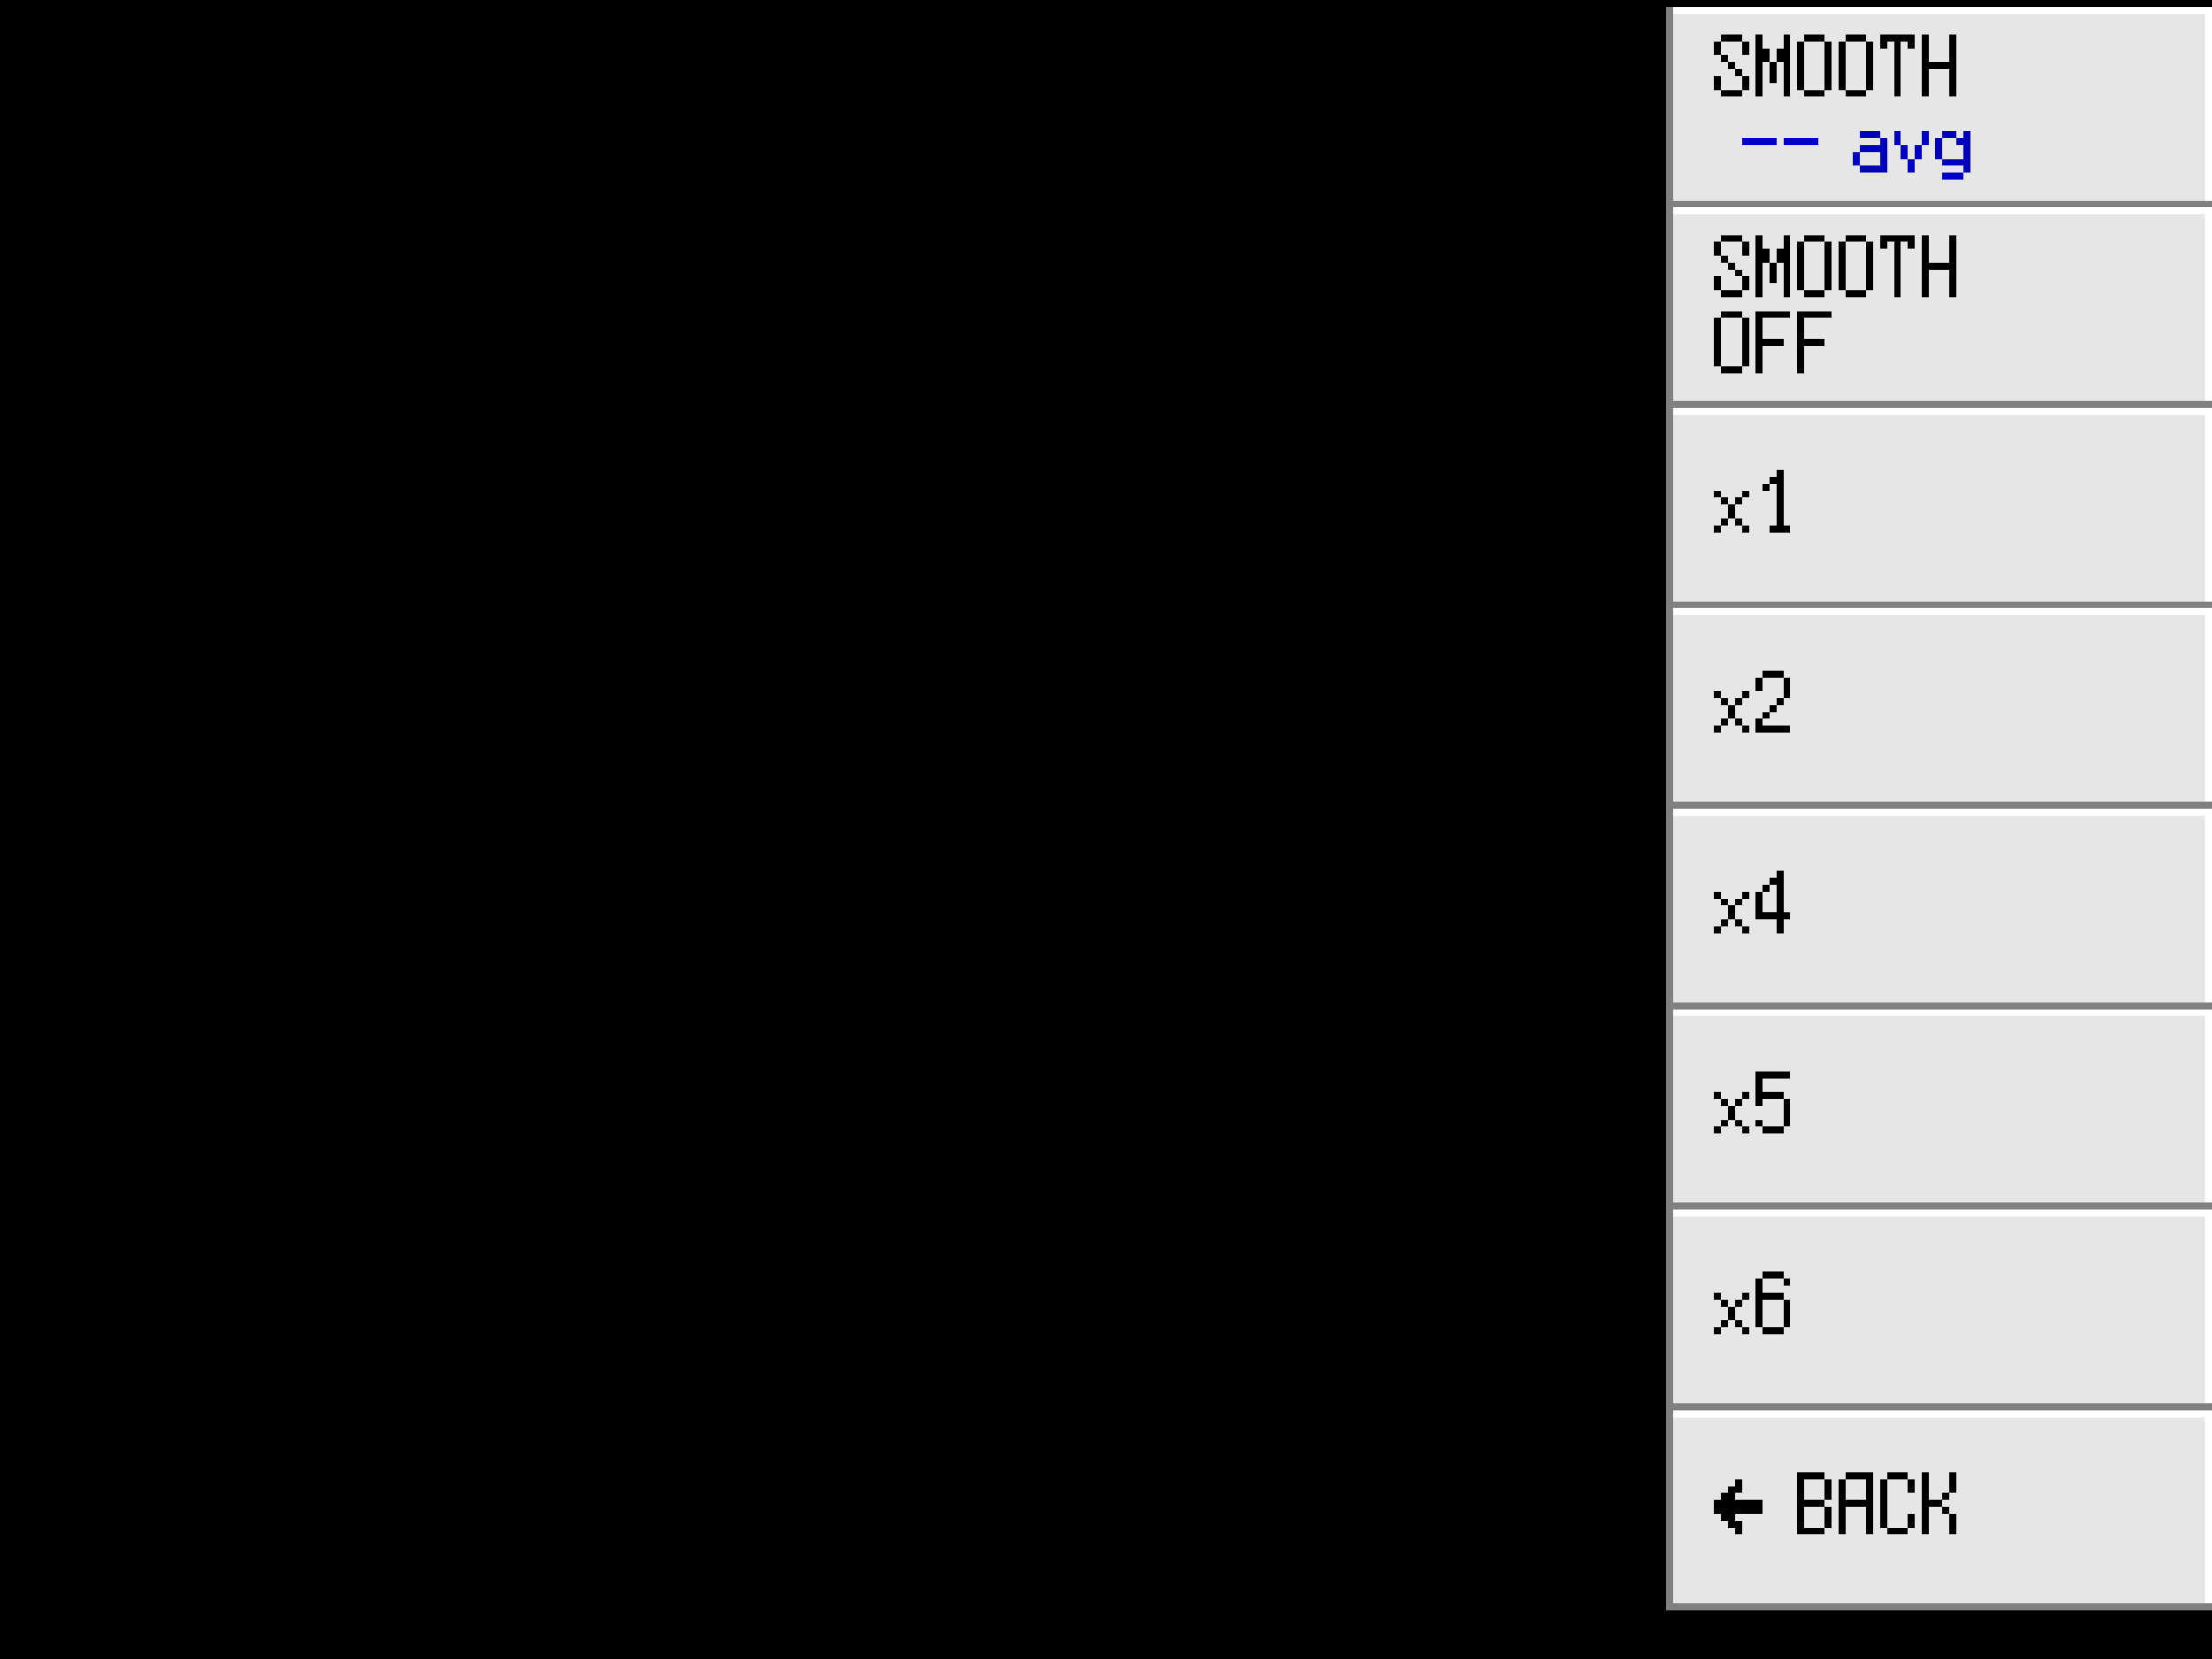
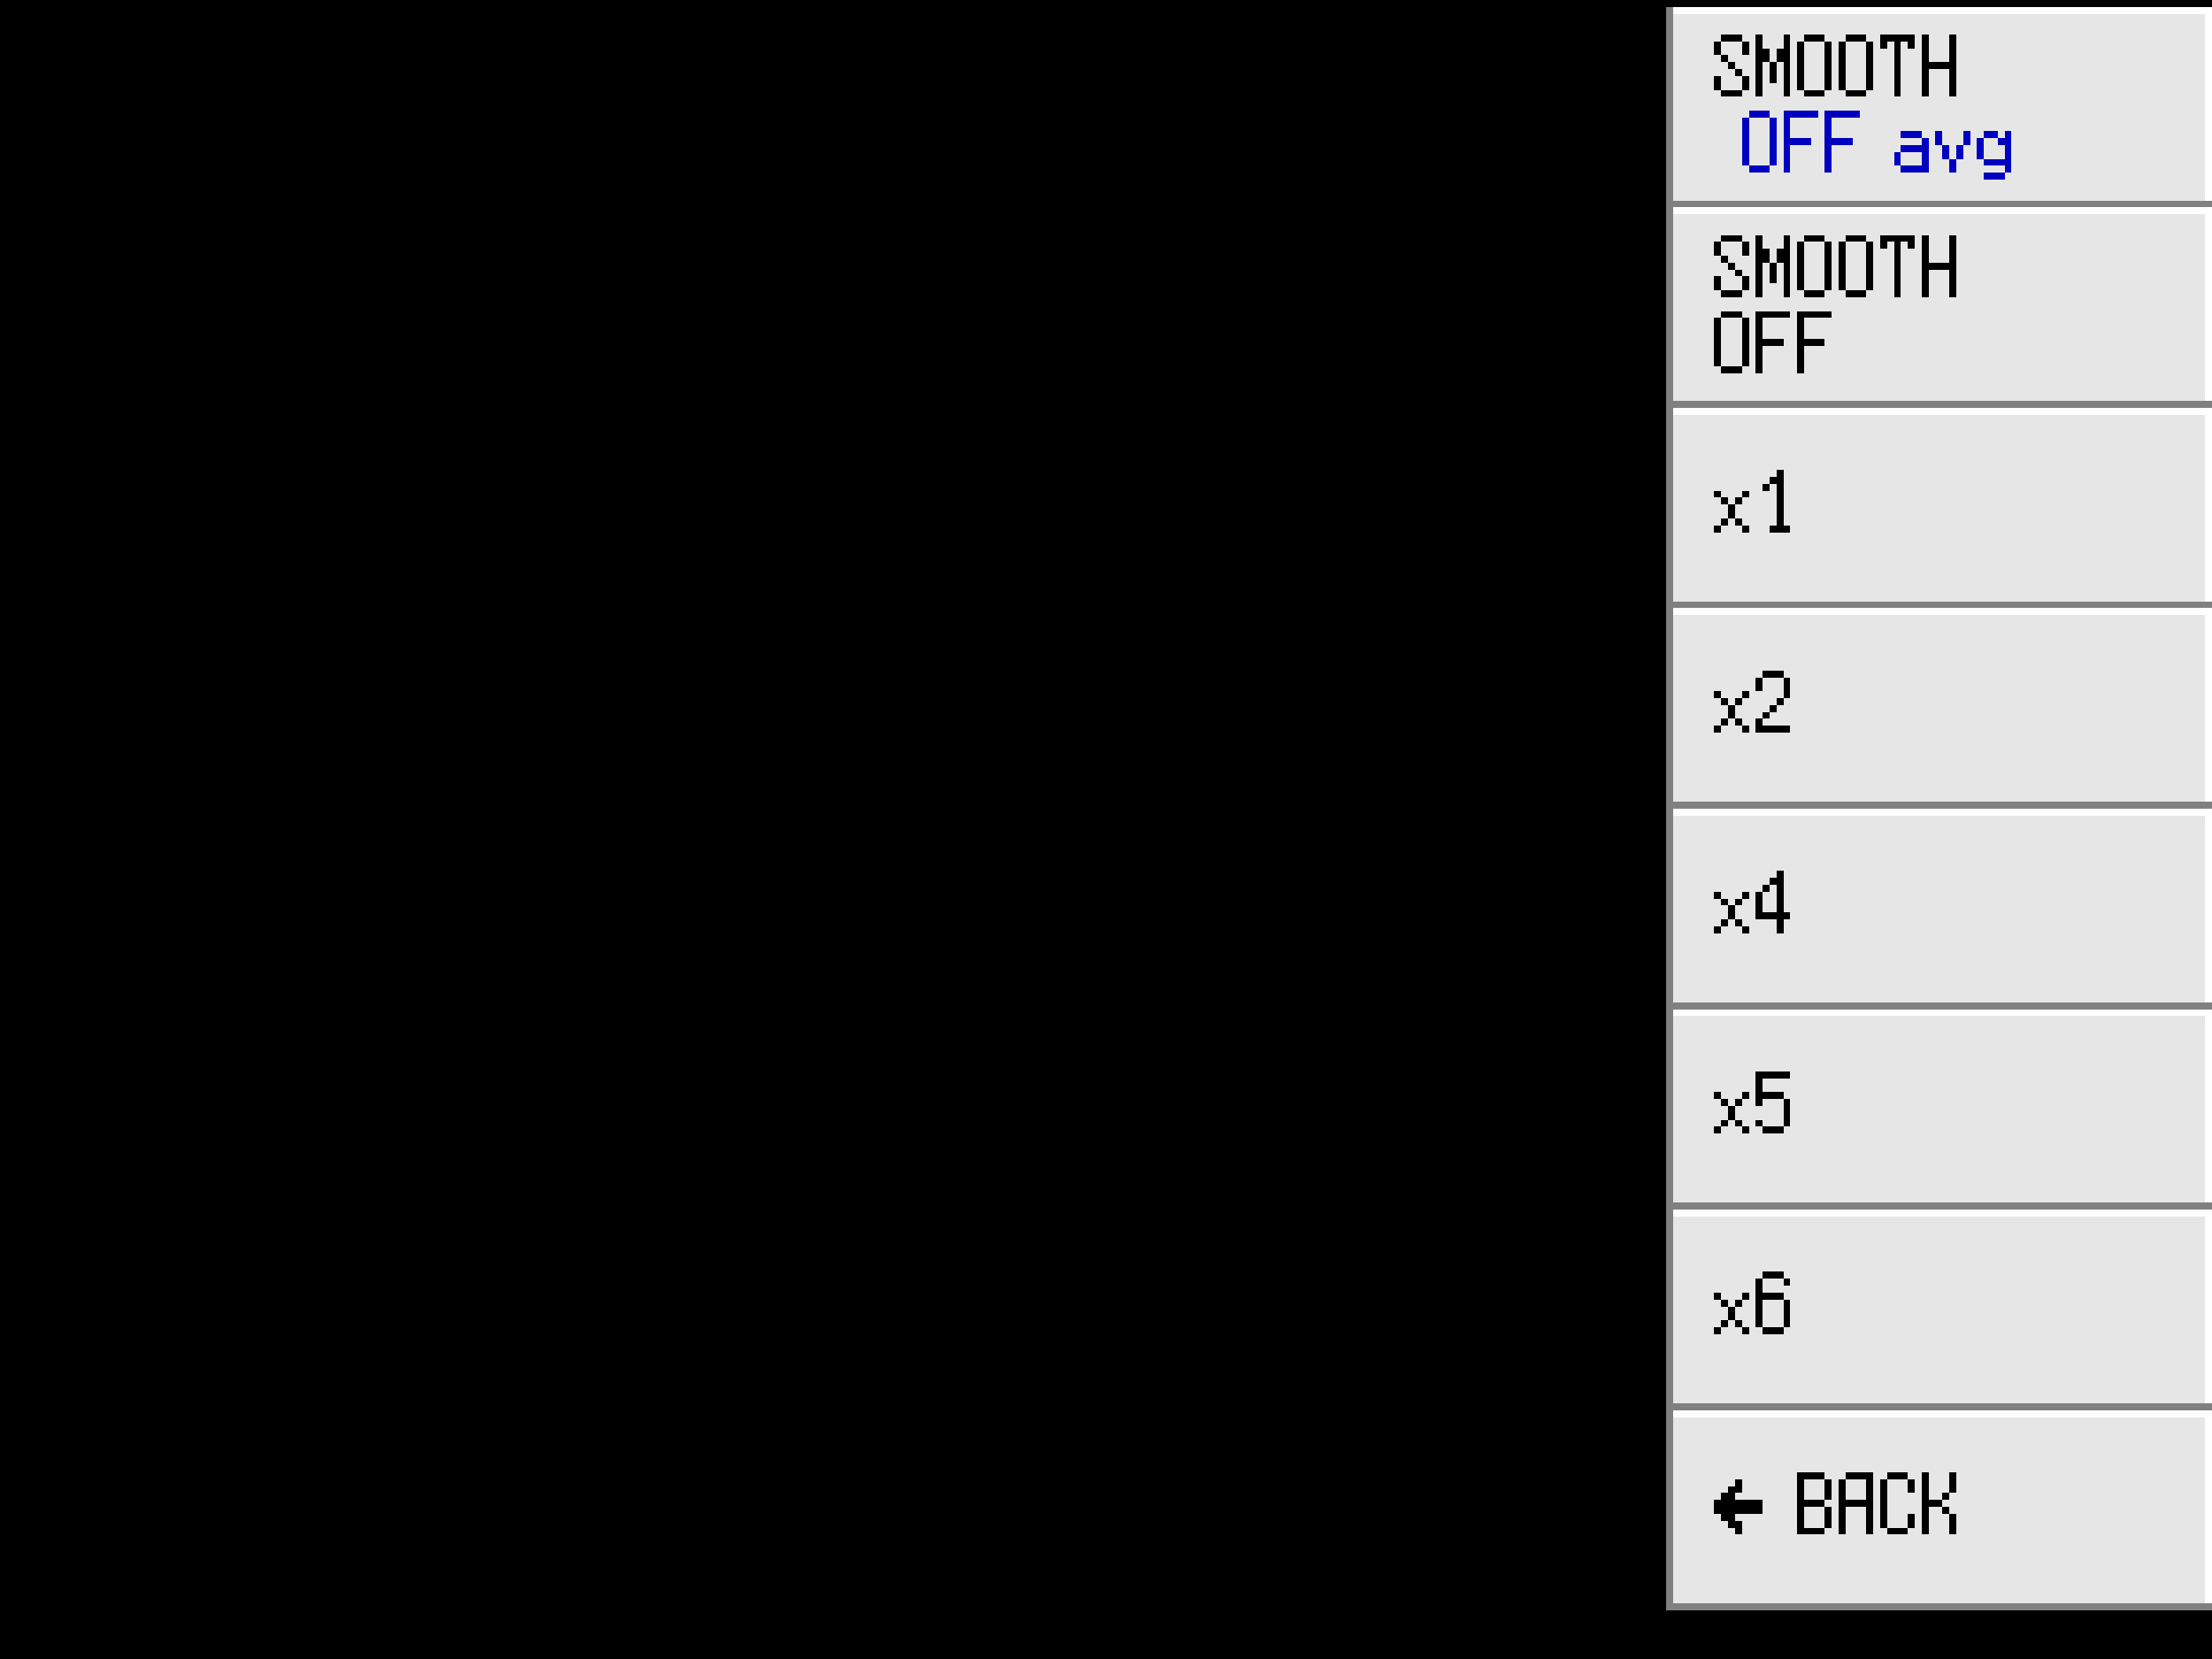
<svg xmlns="http://www.w3.org/2000/svg" viewBox="0 0 320 240" width="320" height="240" shape-rendering="crispEdges">
  <rect x="0" y="0" width="320" height="240" fill="#000000" />
  <rect x="241" y="1" width="79" height="1" fill="#ffffff" />
  <rect x="241" y="1" width="1" height="29" fill="#808080" />
  <rect x="319" y="1" width="1" height="29" fill="#ffffff" />
  <rect x="241" y="29" width="79" height="1" fill="#808080" />
  <rect x="242" y="2" width="77" height="27" fill="#e6e6e6" />
  <g data-font="x6x10">
    <path fill="#000000" d="M249 5h1v1h-1zM250 5h1v1h-1zM251 5h1v1h-1zM248 6h1v1h-1zM252 6h1v1h-1zM248 7h1v1h-1zM252 7h1v1h-1zM249 8h1v1h-1zM250 9h1v1h-1zM251 10h1v1h-1zM248 11h1v1h-1zM252 11h1v1h-1zM248 12h1v1h-1zM252 12h1v1h-1zM249 13h1v1h-1zM250 13h1v1h-1zM251 13h1v1h-1zM254 5h1v1h-1zM258 5h1v1h-1zM254 6h1v1h-1zM258 6h1v1h-1zM254 7h1v1h-1zM255 7h1v1h-1zM257 7h1v1h-1zM258 7h1v1h-1zM254 8h1v1h-1zM255 8h1v1h-1zM257 8h1v1h-1zM258 8h1v1h-1zM254 9h1v1h-1zM256 9h1v1h-1zM258 9h1v1h-1zM254 10h1v1h-1zM256 10h1v1h-1zM258 10h1v1h-1zM254 11h1v1h-1zM256 11h1v1h-1zM258 11h1v1h-1zM254 12h1v1h-1zM258 12h1v1h-1zM254 13h1v1h-1zM258 13h1v1h-1zM261 5h1v1h-1zM262 5h1v1h-1zM263 5h1v1h-1zM260 6h1v1h-1zM264 6h1v1h-1zM260 7h1v1h-1zM264 7h1v1h-1zM260 8h1v1h-1zM264 8h1v1h-1zM260 9h1v1h-1zM264 9h1v1h-1zM260 10h1v1h-1zM264 10h1v1h-1zM260 11h1v1h-1zM264 11h1v1h-1zM260 12h1v1h-1zM264 12h1v1h-1zM261 13h1v1h-1zM262 13h1v1h-1zM263 13h1v1h-1zM267 5h1v1h-1zM268 5h1v1h-1zM269 5h1v1h-1zM266 6h1v1h-1zM270 6h1v1h-1zM266 7h1v1h-1zM270 7h1v1h-1zM266 8h1v1h-1zM270 8h1v1h-1zM266 9h1v1h-1zM270 9h1v1h-1zM266 10h1v1h-1zM270 10h1v1h-1zM266 11h1v1h-1zM270 11h1v1h-1zM266 12h1v1h-1zM270 12h1v1h-1zM267 13h1v1h-1zM268 13h1v1h-1zM269 13h1v1h-1zM272 5h1v1h-1zM273 5h1v1h-1zM274 5h1v1h-1zM275 5h1v1h-1zM276 5h1v1h-1zM272 6h1v1h-1zM274 6h1v1h-1zM276 6h1v1h-1zM274 7h1v1h-1zM274 8h1v1h-1zM274 9h1v1h-1zM274 10h1v1h-1zM274 11h1v1h-1zM274 12h1v1h-1zM274 13h1v1h-1zM278 5h1v1h-1zM282 5h1v1h-1zM278 6h1v1h-1zM282 6h1v1h-1zM278 7h1v1h-1zM282 7h1v1h-1zM278 8h1v1h-1zM282 8h1v1h-1zM278 9h1v1h-1zM279 9h1v1h-1zM280 9h1v1h-1zM281 9h1v1h-1zM282 9h1v1h-1zM278 10h1v1h-1zM282 10h1v1h-1zM278 11h1v1h-1zM282 11h1v1h-1zM278 12h1v1h-1zM282 12h1v1h-1zM278 13h1v1h-1zM282 13h1v1h-1z" />
-     <path fill="#0000c0" d="M252 20h1v1h-1zM253 20h1v1h-1zM254 20h1v1h-1zM255 20h1v1h-1zM256 20h1v1h-1zM258 20h1v1h-1zM259 20h1v1h-1zM260 20h1v1h-1zM261 20h1v1h-1zM262 20h1v1h-1zM269 19h1v1h-1zM270 19h1v1h-1zM271 19h1v1h-1zM272 20h1v1h-1zM269 21h1v1h-1zM270 21h1v1h-1zM271 21h1v1h-1zM272 21h1v1h-1zM268 22h1v1h-1zM272 22h1v1h-1zM268 23h1v1h-1zM272 23h1v1h-1zM269 24h1v1h-1zM270 24h1v1h-1zM271 24h1v1h-1zM272 24h1v1h-1zM274 19h1v1h-1zM278 19h1v1h-1zM274 20h1v1h-1zM278 20h1v1h-1zM275 21h1v1h-1zM277 21h1v1h-1zM275 22h1v1h-1zM277 22h1v1h-1zM276 23h1v1h-1zM276 24h1v1h-1zM281 19h1v1h-1zM282 19h1v1h-1zM284 19h1v1h-1zM280 20h1v1h-1zM283 20h1v1h-1zM284 20h1v1h-1zM280 21h1v1h-1zM284 21h1v1h-1zM280 22h1v1h-1zM284 22h1v1h-1zM281 23h1v1h-1zM282 23h1v1h-1zM283 23h1v1h-1zM284 23h1v1h-1zM284 24h1v1h-1zM281 25h1v1h-1zM282 25h1v1h-1zM283 25h1v1h-1z" />
+     <path fill="#0000c0" d="M253 16h1v1h-1zM254 16h1v1h-1zM255 16h1v1h-1zM252 17h1v1h-1zM256 17h1v1h-1zM252 18h1v1h-1zM256 18h1v1h-1zM252 19h1v1h-1zM256 19h1v1h-1zM252 20h1v1h-1zM256 20h1v1h-1zM252 21h1v1h-1zM256 21h1v1h-1zM252 22h1v1h-1zM256 22h1v1h-1zM252 23h1v1h-1zM256 23h1v1h-1zM253 24h1v1h-1zM254 24h1v1h-1zM255 24h1v1h-1zM258 16h1v1h-1zM259 16h1v1h-1zM260 16h1v1h-1zM261 16h1v1h-1zM262 16h1v1h-1zM258 17h1v1h-1zM258 18h1v1h-1zM258 19h1v1h-1zM258 20h1v1h-1zM259 20h1v1h-1zM260 20h1v1h-1zM261 20h1v1h-1zM258 21h1v1h-1zM258 22h1v1h-1zM258 23h1v1h-1zM258 24h1v1h-1zM264 16h1v1h-1zM265 16h1v1h-1zM266 16h1v1h-1zM267 16h1v1h-1zM268 16h1v1h-1zM264 17h1v1h-1zM264 18h1v1h-1zM264 19h1v1h-1zM264 20h1v1h-1zM265 20h1v1h-1zM266 20h1v1h-1zM267 20h1v1h-1zM264 21h1v1h-1zM264 22h1v1h-1zM264 23h1v1h-1zM264 24h1v1h-1zM275 19h1v1h-1zM276 19h1v1h-1zM277 19h1v1h-1zM278 20h1v1h-1zM275 21h1v1h-1zM276 21h1v1h-1zM277 21h1v1h-1zM278 21h1v1h-1zM274 22h1v1h-1zM278 22h1v1h-1zM274 23h1v1h-1zM278 23h1v1h-1zM275 24h1v1h-1zM276 24h1v1h-1zM277 24h1v1h-1zM278 24h1v1h-1zM280 19h1v1h-1zM284 19h1v1h-1zM280 20h1v1h-1zM284 20h1v1h-1zM281 21h1v1h-1zM283 21h1v1h-1zM281 22h1v1h-1zM283 22h1v1h-1zM282 23h1v1h-1zM282 24h1v1h-1zM287 19h1v1h-1zM288 19h1v1h-1zM290 19h1v1h-1zM286 20h1v1h-1zM289 20h1v1h-1zM290 20h1v1h-1zM286 21h1v1h-1zM290 21h1v1h-1zM286 22h1v1h-1zM290 22h1v1h-1zM287 23h1v1h-1zM288 23h1v1h-1zM289 23h1v1h-1zM290 23h1v1h-1zM290 24h1v1h-1zM287 25h1v1h-1zM288 25h1v1h-1zM289 25h1v1h-1z" />
  </g>
  <rect x="241" y="30" width="79" height="1" fill="#ffffff" />
  <rect x="241" y="30" width="1" height="29" fill="#808080" />
  <rect x="319" y="30" width="1" height="29" fill="#ffffff" />
  <rect x="241" y="58" width="79" height="1" fill="#808080" />
  <rect x="242" y="31" width="77" height="27" fill="#e6e6e6" />
  <g data-font="x6x10">
    <path fill="#000000" d="M249 34h1v1h-1zM250 34h1v1h-1zM251 34h1v1h-1zM248 35h1v1h-1zM252 35h1v1h-1zM248 36h1v1h-1zM252 36h1v1h-1zM249 37h1v1h-1zM250 38h1v1h-1zM251 39h1v1h-1zM248 40h1v1h-1zM252 40h1v1h-1zM248 41h1v1h-1zM252 41h1v1h-1zM249 42h1v1h-1zM250 42h1v1h-1zM251 42h1v1h-1zM254 34h1v1h-1zM258 34h1v1h-1zM254 35h1v1h-1zM258 35h1v1h-1zM254 36h1v1h-1zM255 36h1v1h-1zM257 36h1v1h-1zM258 36h1v1h-1zM254 37h1v1h-1zM255 37h1v1h-1zM257 37h1v1h-1zM258 37h1v1h-1zM254 38h1v1h-1zM256 38h1v1h-1zM258 38h1v1h-1zM254 39h1v1h-1zM256 39h1v1h-1zM258 39h1v1h-1zM254 40h1v1h-1zM256 40h1v1h-1zM258 40h1v1h-1zM254 41h1v1h-1zM258 41h1v1h-1zM254 42h1v1h-1zM258 42h1v1h-1zM261 34h1v1h-1zM262 34h1v1h-1zM263 34h1v1h-1zM260 35h1v1h-1zM264 35h1v1h-1zM260 36h1v1h-1zM264 36h1v1h-1zM260 37h1v1h-1zM264 37h1v1h-1zM260 38h1v1h-1zM264 38h1v1h-1zM260 39h1v1h-1zM264 39h1v1h-1zM260 40h1v1h-1zM264 40h1v1h-1zM260 41h1v1h-1zM264 41h1v1h-1zM261 42h1v1h-1zM262 42h1v1h-1zM263 42h1v1h-1zM267 34h1v1h-1zM268 34h1v1h-1zM269 34h1v1h-1zM266 35h1v1h-1zM270 35h1v1h-1zM266 36h1v1h-1zM270 36h1v1h-1zM266 37h1v1h-1zM270 37h1v1h-1zM266 38h1v1h-1zM270 38h1v1h-1zM266 39h1v1h-1zM270 39h1v1h-1zM266 40h1v1h-1zM270 40h1v1h-1zM266 41h1v1h-1zM270 41h1v1h-1zM267 42h1v1h-1zM268 42h1v1h-1zM269 42h1v1h-1zM272 34h1v1h-1zM273 34h1v1h-1zM274 34h1v1h-1zM275 34h1v1h-1zM276 34h1v1h-1zM272 35h1v1h-1zM274 35h1v1h-1zM276 35h1v1h-1zM274 36h1v1h-1zM274 37h1v1h-1zM274 38h1v1h-1zM274 39h1v1h-1zM274 40h1v1h-1zM274 41h1v1h-1zM274 42h1v1h-1zM278 34h1v1h-1zM282 34h1v1h-1zM278 35h1v1h-1zM282 35h1v1h-1zM278 36h1v1h-1zM282 36h1v1h-1zM278 37h1v1h-1zM282 37h1v1h-1zM278 38h1v1h-1zM279 38h1v1h-1zM280 38h1v1h-1zM281 38h1v1h-1zM282 38h1v1h-1zM278 39h1v1h-1zM282 39h1v1h-1zM278 40h1v1h-1zM282 40h1v1h-1zM278 41h1v1h-1zM282 41h1v1h-1zM278 42h1v1h-1zM282 42h1v1h-1z" />
    <path fill="#000000" d="M249 45h1v1h-1zM250 45h1v1h-1zM251 45h1v1h-1zM248 46h1v1h-1zM252 46h1v1h-1zM248 47h1v1h-1zM252 47h1v1h-1zM248 48h1v1h-1zM252 48h1v1h-1zM248 49h1v1h-1zM252 49h1v1h-1zM248 50h1v1h-1zM252 50h1v1h-1zM248 51h1v1h-1zM252 51h1v1h-1zM248 52h1v1h-1zM252 52h1v1h-1zM249 53h1v1h-1zM250 53h1v1h-1zM251 53h1v1h-1zM254 45h1v1h-1zM255 45h1v1h-1zM256 45h1v1h-1zM257 45h1v1h-1zM258 45h1v1h-1zM254 46h1v1h-1zM254 47h1v1h-1zM254 48h1v1h-1zM254 49h1v1h-1zM255 49h1v1h-1zM256 49h1v1h-1zM257 49h1v1h-1zM254 50h1v1h-1zM254 51h1v1h-1zM254 52h1v1h-1zM254 53h1v1h-1zM260 45h1v1h-1zM261 45h1v1h-1zM262 45h1v1h-1zM263 45h1v1h-1zM264 45h1v1h-1zM260 46h1v1h-1zM260 47h1v1h-1zM260 48h1v1h-1zM260 49h1v1h-1zM261 49h1v1h-1zM262 49h1v1h-1zM263 49h1v1h-1zM260 50h1v1h-1zM260 51h1v1h-1zM260 52h1v1h-1zM260 53h1v1h-1z" />
  </g>
  <rect x="241" y="59" width="79" height="1" fill="#ffffff" />
  <rect x="241" y="59" width="1" height="29" fill="#808080" />
  <rect x="319" y="59" width="1" height="29" fill="#ffffff" />
  <rect x="241" y="87" width="79" height="1" fill="#808080" />
  <rect x="242" y="60" width="77" height="27" fill="#e6e6e6" />
  <g data-font="x6x10">
    <path fill="#000000" d="M248 71h1v1h-1zM252 71h1v1h-1zM249 72h1v1h-1zM251 72h1v1h-1zM250 73h1v1h-1zM250 74h1v1h-1zM249 75h1v1h-1zM251 75h1v1h-1zM248 76h1v1h-1zM252 76h1v1h-1zM257 68h1v1h-1zM256 69h1v1h-1zM257 69h1v1h-1zM255 70h1v1h-1zM257 70h1v1h-1zM257 71h1v1h-1zM257 72h1v1h-1zM257 73h1v1h-1zM257 74h1v1h-1zM257 75h1v1h-1zM256 76h1v1h-1zM257 76h1v1h-1zM258 76h1v1h-1z" />
  </g>
  <rect x="241" y="88" width="79" height="1" fill="#ffffff" />
  <rect x="241" y="88" width="1" height="29" fill="#808080" />
  <rect x="319" y="88" width="1" height="29" fill="#ffffff" />
  <rect x="241" y="116" width="79" height="1" fill="#808080" />
  <rect x="242" y="89" width="77" height="27" fill="#e6e6e6" />
  <g data-font="x6x10">
    <path fill="#000000" d="M248 100h1v1h-1zM252 100h1v1h-1zM249 101h1v1h-1zM251 101h1v1h-1zM250 102h1v1h-1zM250 103h1v1h-1zM249 104h1v1h-1zM251 104h1v1h-1zM248 105h1v1h-1zM252 105h1v1h-1zM255 97h1v1h-1zM256 97h1v1h-1zM257 97h1v1h-1zM254 98h1v1h-1zM258 98h1v1h-1zM254 99h1v1h-1zM258 99h1v1h-1zM258 100h1v1h-1zM257 101h1v1h-1zM256 102h1v1h-1zM255 103h1v1h-1zM254 104h1v1h-1zM254 105h1v1h-1zM255 105h1v1h-1zM256 105h1v1h-1zM257 105h1v1h-1zM258 105h1v1h-1z" />
  </g>
  <rect x="241" y="117" width="79" height="1" fill="#ffffff" />
  <rect x="241" y="117" width="1" height="29" fill="#808080" />
  <rect x="319" y="117" width="1" height="29" fill="#ffffff" />
  <rect x="241" y="145" width="79" height="1" fill="#808080" />
  <rect x="242" y="118" width="77" height="27" fill="#e6e6e6" />
  <g data-font="x6x10">
    <path fill="#000000" d="M248 129h1v1h-1zM252 129h1v1h-1zM249 130h1v1h-1zM251 130h1v1h-1zM250 131h1v1h-1zM250 132h1v1h-1zM249 133h1v1h-1zM251 133h1v1h-1zM248 134h1v1h-1zM252 134h1v1h-1zM257 126h1v1h-1zM256 127h1v1h-1zM257 127h1v1h-1zM255 128h1v1h-1zM257 128h1v1h-1zM254 129h1v1h-1zM257 129h1v1h-1zM254 130h1v1h-1zM257 130h1v1h-1zM254 131h1v1h-1zM257 131h1v1h-1zM254 132h1v1h-1zM255 132h1v1h-1zM256 132h1v1h-1zM257 132h1v1h-1zM258 132h1v1h-1zM257 133h1v1h-1zM257 134h1v1h-1z" />
  </g>
  <rect x="241" y="146" width="79" height="1" fill="#ffffff" />
  <rect x="241" y="146" width="1" height="29" fill="#808080" />
  <rect x="319" y="146" width="1" height="29" fill="#ffffff" />
  <rect x="241" y="174" width="79" height="1" fill="#808080" />
  <rect x="242" y="147" width="77" height="27" fill="#e6e6e6" />
  <g data-font="x6x10">
    <path fill="#000000" d="M248 158h1v1h-1zM252 158h1v1h-1zM249 159h1v1h-1zM251 159h1v1h-1zM250 160h1v1h-1zM250 161h1v1h-1zM249 162h1v1h-1zM251 162h1v1h-1zM248 163h1v1h-1zM252 163h1v1h-1zM254 155h1v1h-1zM255 155h1v1h-1zM256 155h1v1h-1zM257 155h1v1h-1zM258 155h1v1h-1zM254 156h1v1h-1zM254 157h1v1h-1zM254 158h1v1h-1zM255 158h1v1h-1zM256 158h1v1h-1zM257 158h1v1h-1zM254 159h1v1h-1zM258 159h1v1h-1zM258 160h1v1h-1zM258 161h1v1h-1zM254 162h1v1h-1zM258 162h1v1h-1zM255 163h1v1h-1zM256 163h1v1h-1zM257 163h1v1h-1z" />
  </g>
  <rect x="241" y="175" width="79" height="1" fill="#ffffff" />
  <rect x="241" y="175" width="1" height="29" fill="#808080" />
  <rect x="319" y="175" width="1" height="29" fill="#ffffff" />
  <rect x="241" y="203" width="79" height="1" fill="#808080" />
  <rect x="242" y="176" width="77" height="27" fill="#e6e6e6" />
  <g data-font="x6x10">
    <path fill="#000000" d="M248 187h1v1h-1zM252 187h1v1h-1zM249 188h1v1h-1zM251 188h1v1h-1zM250 189h1v1h-1zM250 190h1v1h-1zM249 191h1v1h-1zM251 191h1v1h-1zM248 192h1v1h-1zM252 192h1v1h-1zM255 184h1v1h-1zM256 184h1v1h-1zM257 184h1v1h-1zM254 185h1v1h-1zM258 185h1v1h-1zM254 186h1v1h-1zM254 187h1v1h-1zM255 187h1v1h-1zM256 187h1v1h-1zM257 187h1v1h-1zM254 188h1v1h-1zM258 188h1v1h-1zM254 189h1v1h-1zM258 189h1v1h-1zM254 190h1v1h-1zM258 190h1v1h-1zM254 191h1v1h-1zM258 191h1v1h-1zM255 192h1v1h-1zM256 192h1v1h-1zM257 192h1v1h-1z" />
  </g>
  <rect x="241" y="204" width="79" height="1" fill="#ffffff" />
  <rect x="241" y="204" width="1" height="29" fill="#808080" />
  <rect x="319" y="204" width="1" height="29" fill="#ffffff" />
  <rect x="241" y="232" width="79" height="1" fill="#808080" />
  <rect x="242" y="205" width="77" height="27" fill="#e6e6e6" />
  <g data-font="x6x10">
    <path fill="#000000" d="M251 214h1v1h-1zM250 215h1v1h-1zM251 215h1v1h-1zM249 216h1v1h-1zM250 216h1v1h-1zM248 217h1v1h-1zM249 217h1v1h-1zM250 217h1v1h-1zM251 217h1v1h-1zM252 217h1v1h-1zM253 217h1v1h-1zM254 217h1v1h-1zM248 218h1v1h-1zM249 218h1v1h-1zM250 218h1v1h-1zM251 218h1v1h-1zM252 218h1v1h-1zM253 218h1v1h-1zM254 218h1v1h-1zM249 219h1v1h-1zM250 219h1v1h-1zM250 220h1v1h-1zM251 220h1v1h-1zM251 221h1v1h-1zM260 213h1v1h-1zM261 213h1v1h-1zM262 213h1v1h-1zM263 213h1v1h-1zM260 214h1v1h-1zM264 214h1v1h-1zM260 215h1v1h-1zM264 215h1v1h-1zM260 216h1v1h-1zM264 216h1v1h-1zM260 217h1v1h-1zM261 217h1v1h-1zM262 217h1v1h-1zM263 217h1v1h-1zM260 218h1v1h-1zM264 218h1v1h-1zM260 219h1v1h-1zM264 219h1v1h-1zM260 220h1v1h-1zM264 220h1v1h-1zM260 221h1v1h-1zM261 221h1v1h-1zM262 221h1v1h-1zM263 221h1v1h-1zM267 213h1v1h-1zM268 213h1v1h-1zM269 213h1v1h-1zM270 213h1v1h-1zM266 214h1v1h-1zM270 214h1v1h-1zM266 215h1v1h-1zM270 215h1v1h-1zM266 216h1v1h-1zM270 216h1v1h-1zM266 217h1v1h-1zM267 217h1v1h-1zM268 217h1v1h-1zM269 217h1v1h-1zM270 217h1v1h-1zM266 218h1v1h-1zM270 218h1v1h-1zM266 219h1v1h-1zM270 219h1v1h-1zM266 220h1v1h-1zM270 220h1v1h-1zM266 221h1v1h-1zM270 221h1v1h-1zM273 213h1v1h-1zM274 213h1v1h-1zM275 213h1v1h-1zM272 214h1v1h-1zM276 214h1v1h-1zM272 215h1v1h-1zM276 215h1v1h-1zM272 216h1v1h-1zM272 217h1v1h-1zM272 218h1v1h-1zM272 219h1v1h-1zM276 219h1v1h-1zM272 220h1v1h-1zM276 220h1v1h-1zM273 221h1v1h-1zM274 221h1v1h-1zM275 221h1v1h-1zM278 213h1v1h-1zM282 213h1v1h-1zM278 214h1v1h-1zM282 214h1v1h-1zM278 215h1v1h-1zM282 215h1v1h-1zM278 216h1v1h-1zM281 216h1v1h-1zM278 217h1v1h-1zM279 217h1v1h-1zM280 217h1v1h-1zM278 218h1v1h-1zM281 218h1v1h-1zM278 219h1v1h-1zM282 219h1v1h-1zM278 220h1v1h-1zM282 220h1v1h-1zM278 221h1v1h-1zM282 221h1v1h-1z" />
  </g>
</svg>
